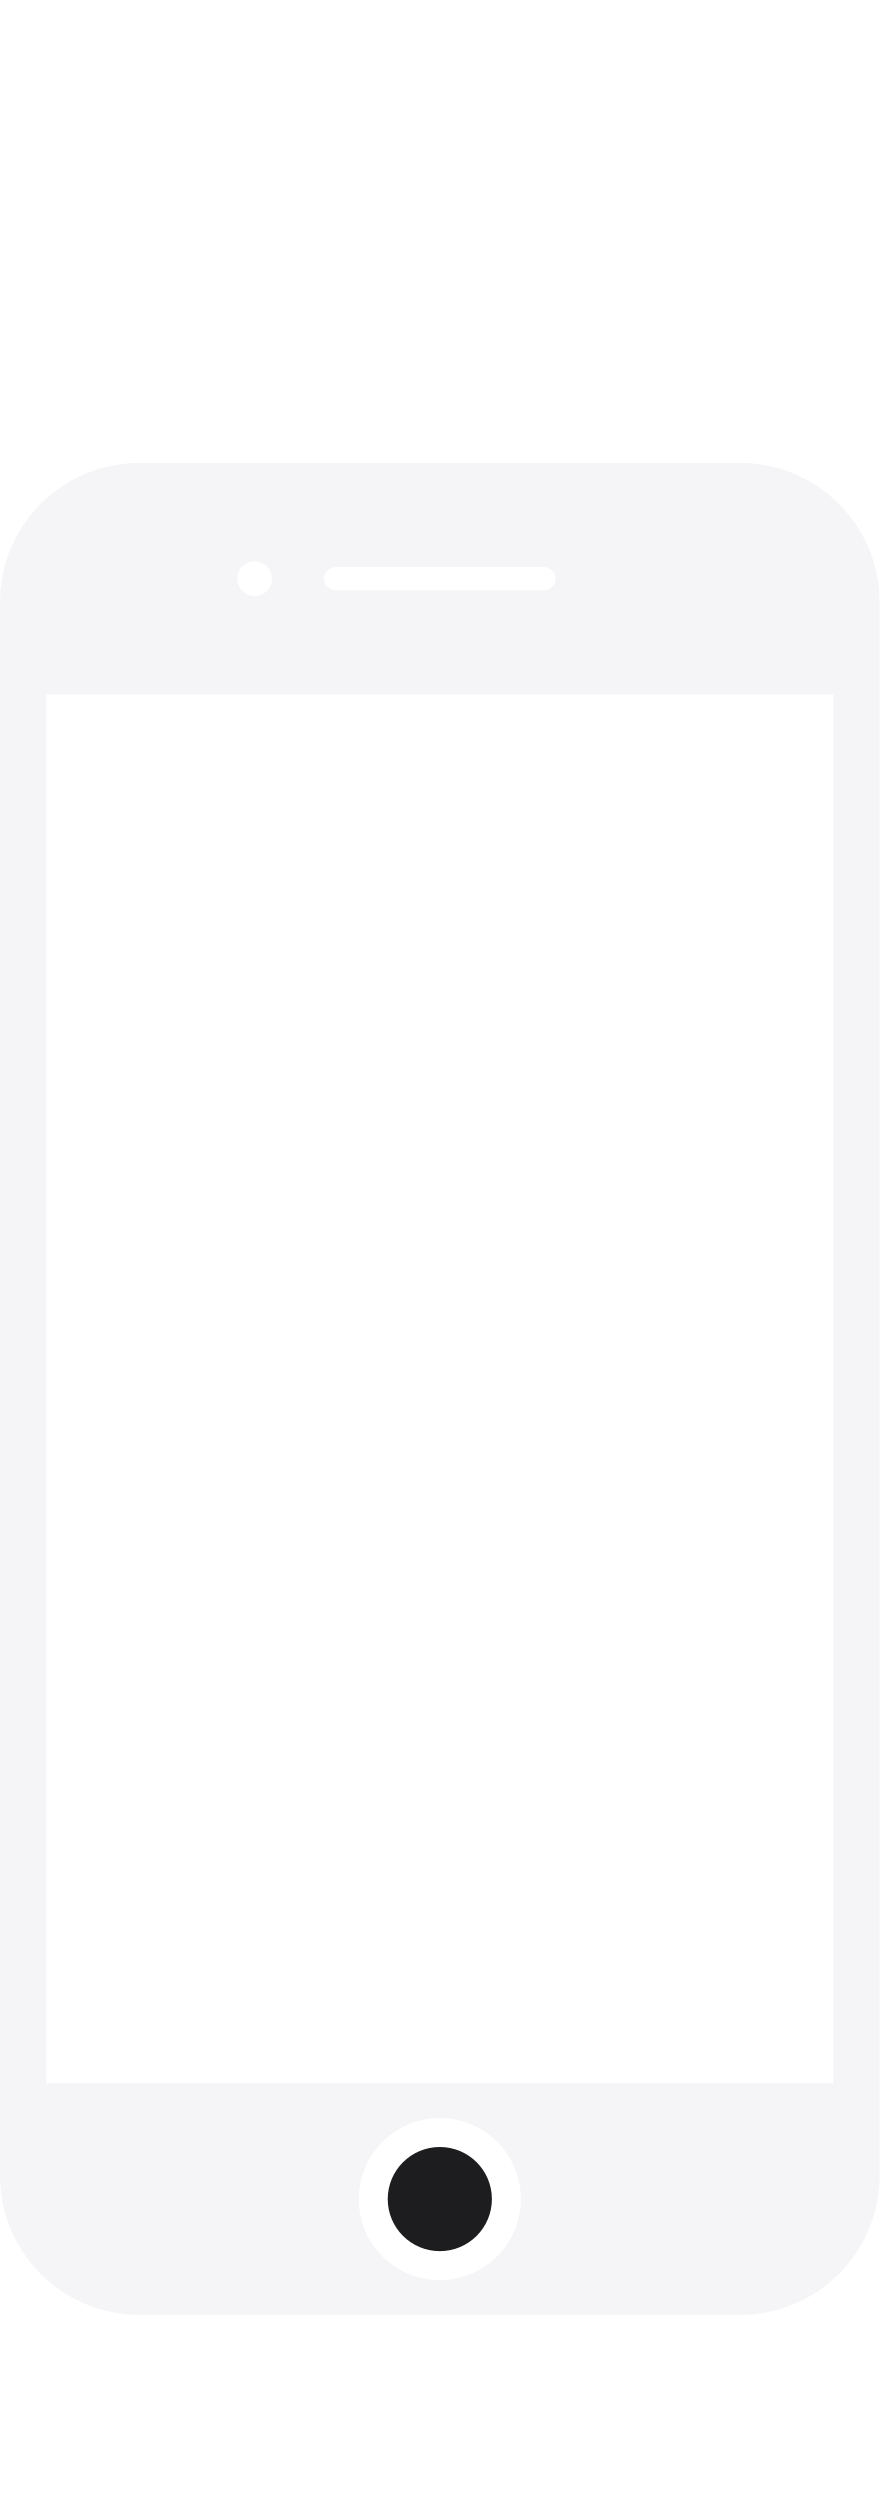
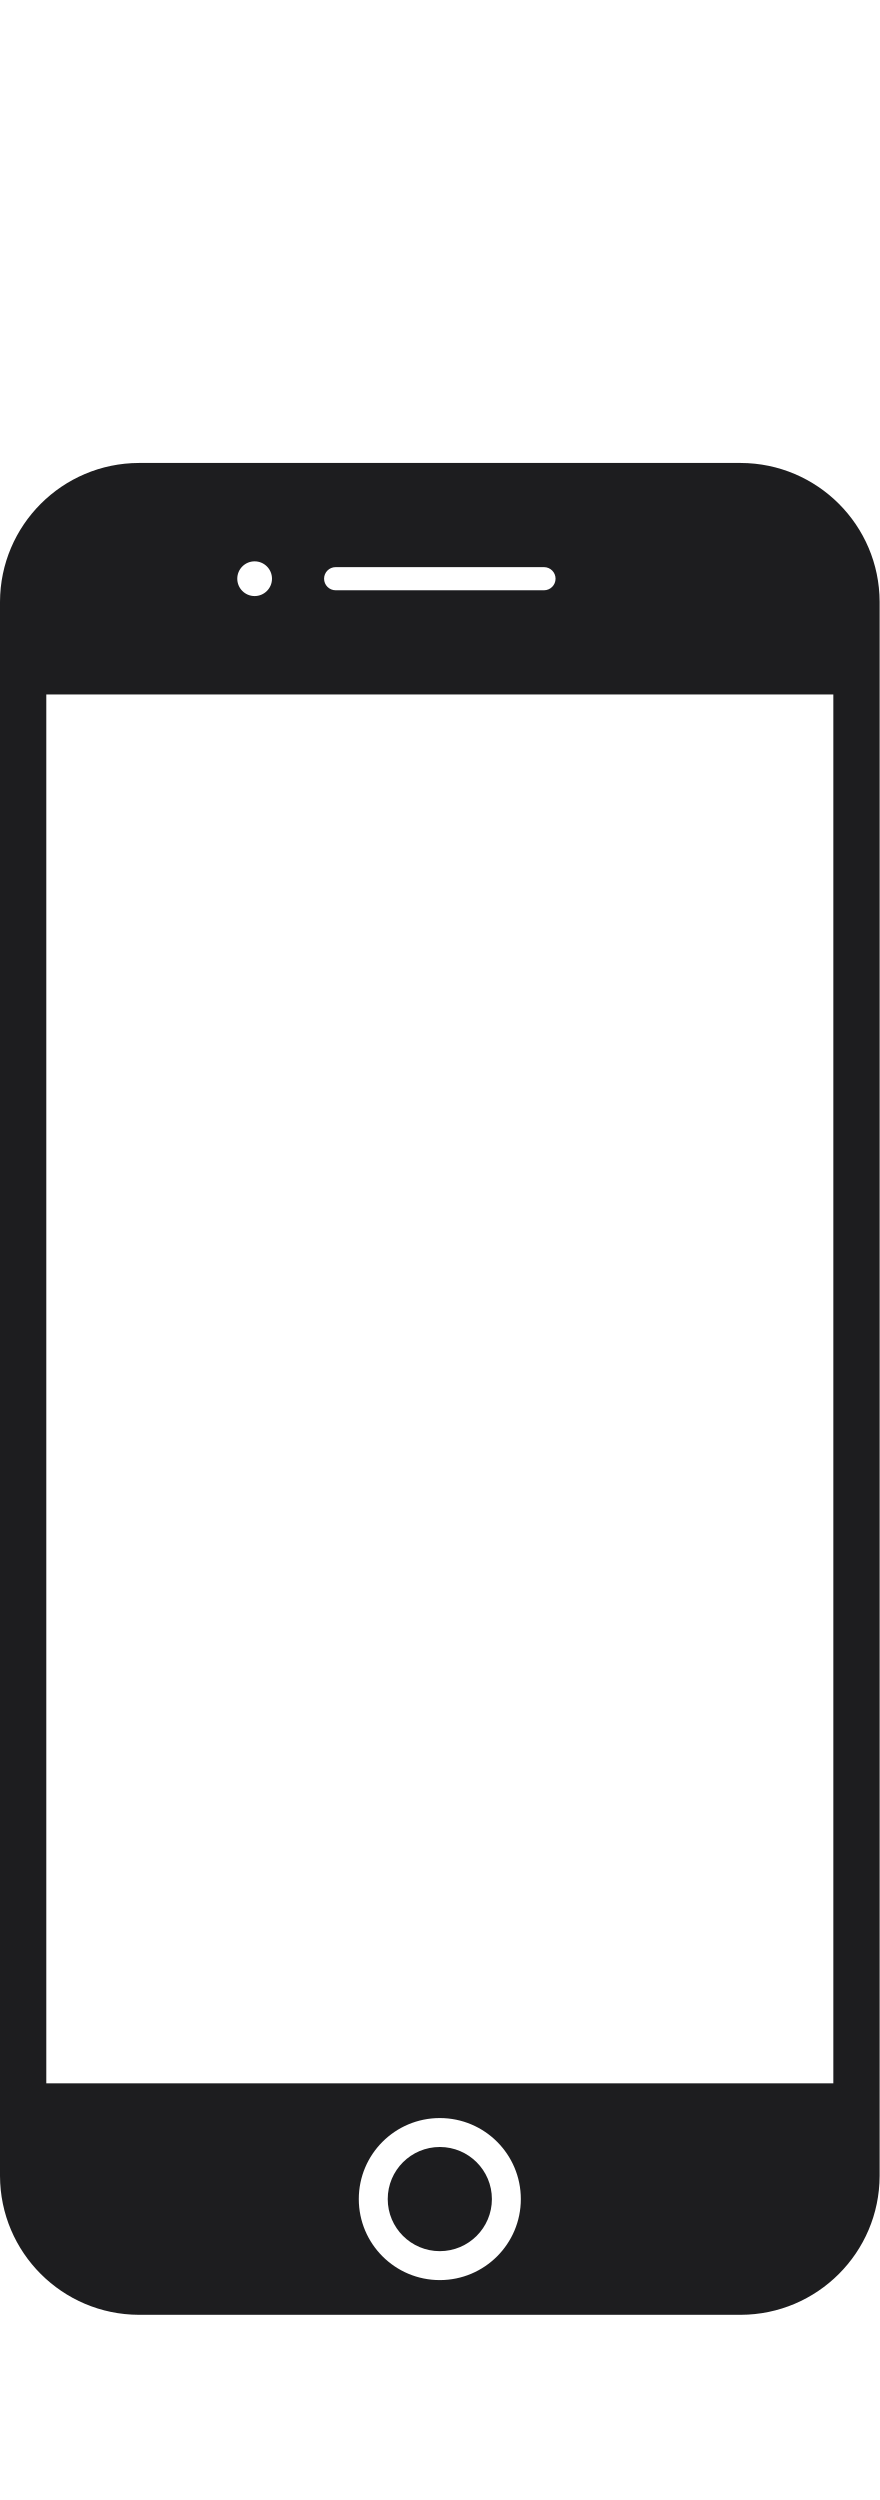
<svg xmlns="http://www.w3.org/2000/svg" viewBox="0 0 19 54">
  <rect width="19" height="54" fill="none" />
-   <path d="M16,10H3a3.009,3.009,0,0,0-3,3V47a3.009,3.009,0,0,0,3,3H16a3.009,3.009,0,0,0,3-3V13A3.009,3.009,0,0,0,16,10ZM7.25,12.25h4.5a.25.25,0,0,1,0,.5H7.25a.25.25,0,0,1,0-.5ZM5.5,12.125a.375.375,0,1,1-.375.375A.375.375,0,0,1,5.5,12.125Zm4,37.125a1.75,1.75,0,1,1,1.75-1.75A1.75,1.75,0,0,1,9.5,49.25ZM18,45H1V15H18Z" fill="#f5f5f7" />
+   <path d="M16,10H3a3.009,3.009,0,0,0-3,3V47a3.009,3.009,0,0,0,3,3H16a3.009,3.009,0,0,0,3-3V13A3.009,3.009,0,0,0,16,10ZM7.25,12.25h4.5a.25.25,0,0,1,0,.5H7.25a.25.25,0,0,1,0-.5ZM5.5,12.125a.375.375,0,1,1-.375.375A.375.375,0,0,1,5.5,12.125Zm4,37.125a1.75,1.75,0,1,1,1.75-1.75A1.75,1.75,0,0,1,9.5,49.25ZM18,45H1V15H18Z" fill="#1D1D1F" />
  <circle cx="9.5" cy="47.5" r="1.125" fill="#1D1D1F" />
</svg>
